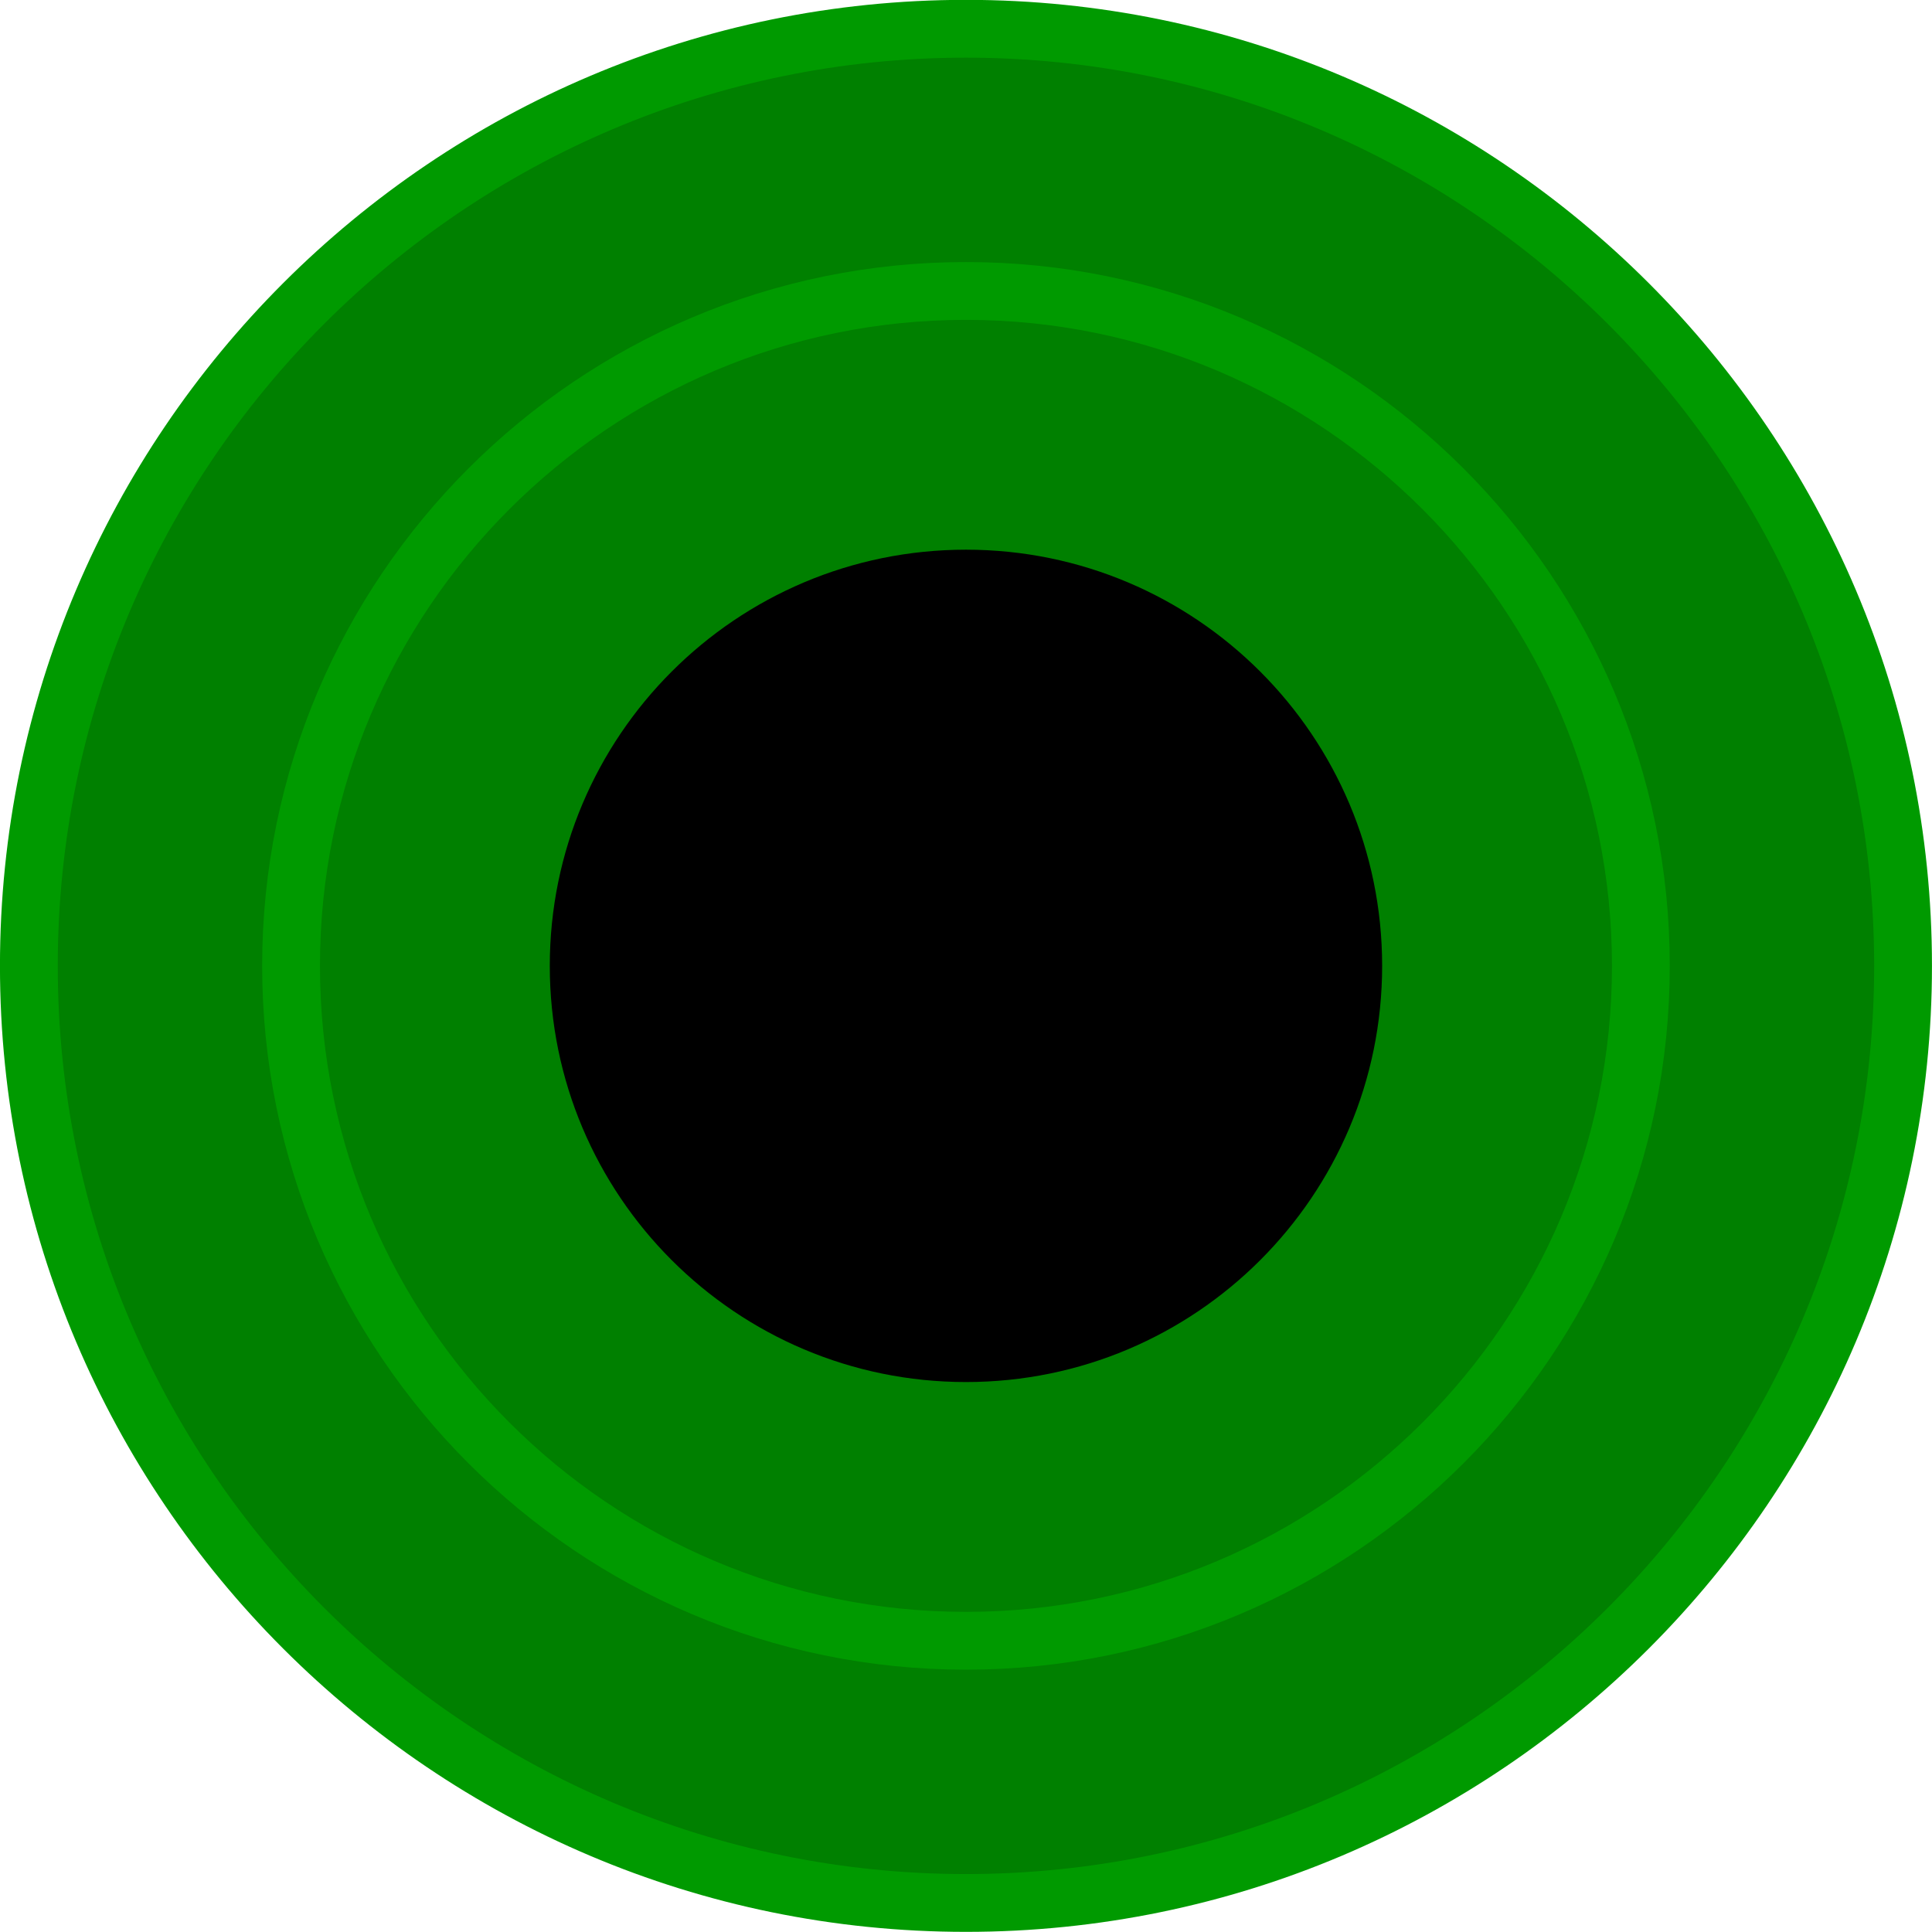
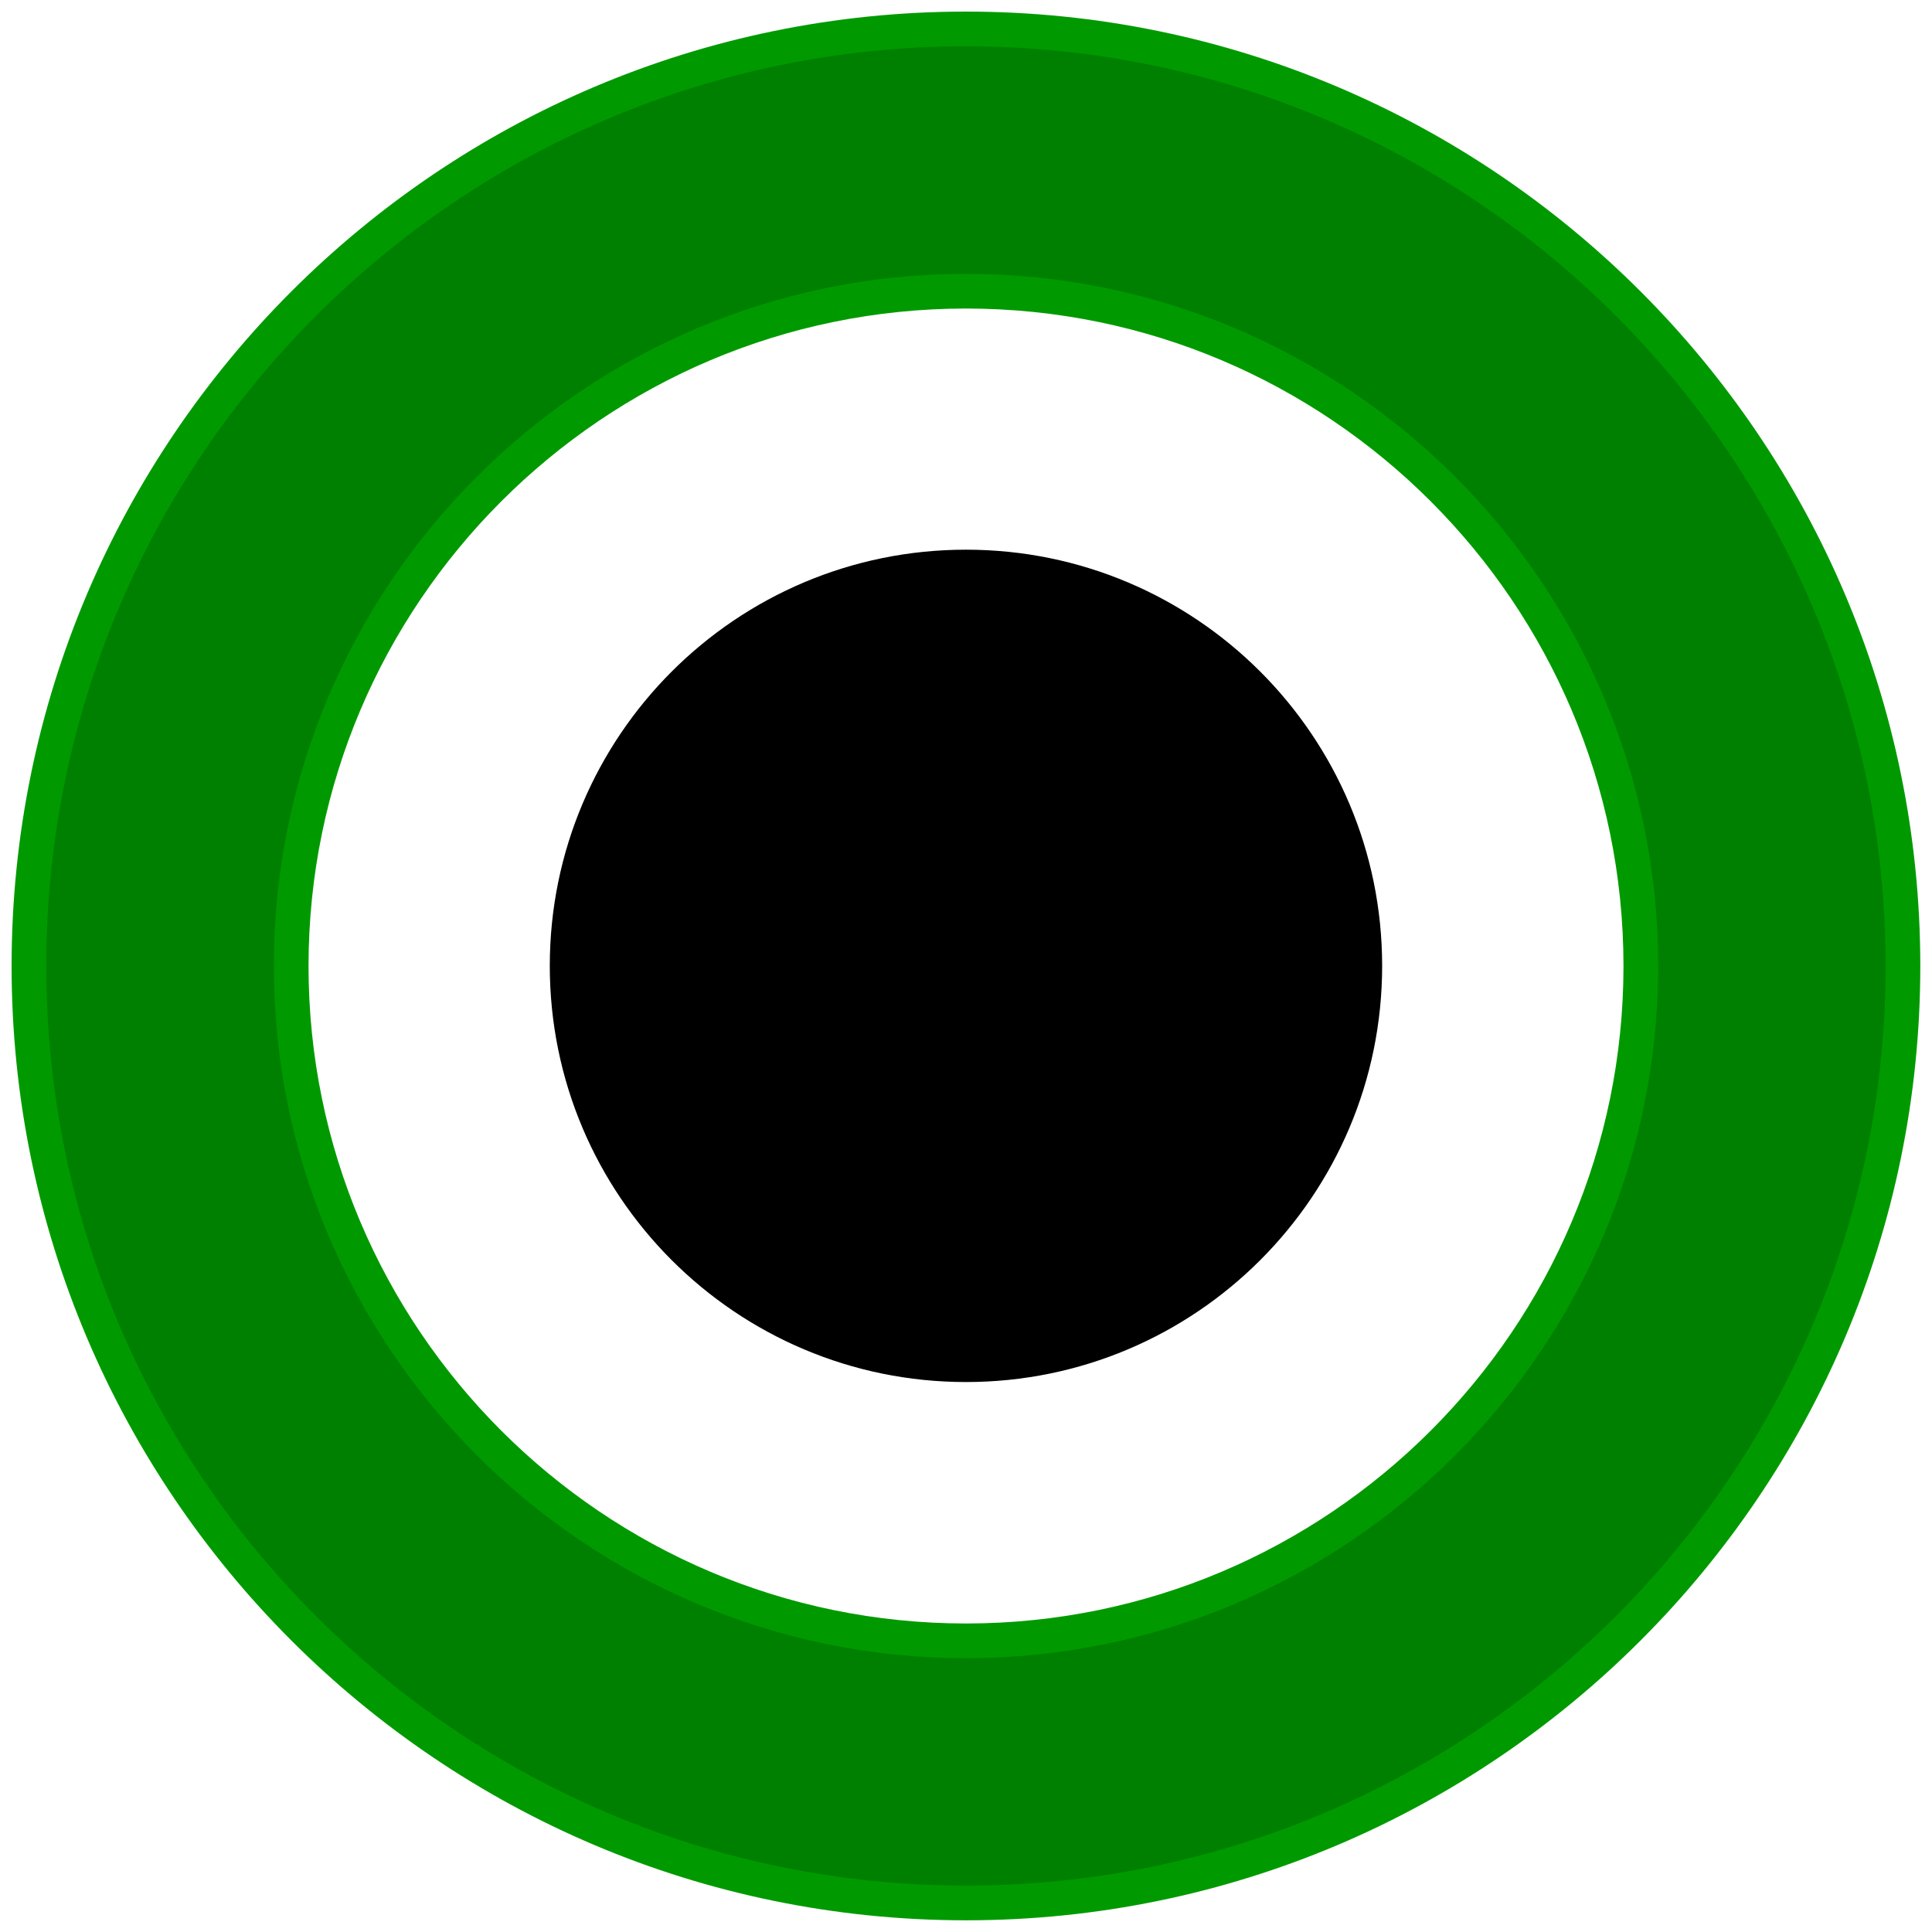
<svg xmlns="http://www.w3.org/2000/svg" width="8.356mm" height="8.356mm" viewBox="0 0 8.356 8.356" version="1.1" id="svg15246">
  <defs id="defs15240">
    <clipPath id="clip89">
      <rect y="0" x="0" width="18" height="19" id="rect4864" />
    </clipPath>
    <clipPath id="clip90">
      <path d="m 0.898,0.129 h 16.25 v 17.883 h -16.25 z m 0,0" id="path4861" />
    </clipPath>
    <mask id="mask44">
      <g style="filter:url(#alpha)" id="g4858" transform="matrix(0.2645833,0,0,0.2645833,89.35879,128.5777)">
        <rect x="0" y="0" width="3052.87" height="3351.5" style="fill:#000000;fill-opacity:0.15;stroke:none" id="rect4856" />
      </g>
    </mask>
    <filter id="alpha" filterUnits="objectBoundingBox" x="0" y="0" width="1" height="1">
      <feColorMatrix type="matrix" in="SourceGraphic" values="0 0 0 0 1 0 0 0 0 1 0 0 0 0 1 0 0 0 1 0" id="feColorMatrix4149" />
    </filter>
    <clipPath id="clipPath17821">
      <rect y="0" x="0" width="18" height="19" id="rect17819" />
    </clipPath>
    <clipPath id="clipPath17825">
      <path d="m 0.898,0.129 h 16.25 v 17.883 h -16.25 z m 0,0" id="path17823" />
    </clipPath>
    <clipPath id="clip87">
      <rect y="0" x="0" width="24" height="26" id="rect4848" />
    </clipPath>
    <clipPath id="clip88">
      <path d="m 0.684,0.922 h 22.68 v 24.938 H 0.684 Z m 0,0" id="path4845" />
    </clipPath>
    <mask id="mask43">
      <g style="filter:url(#alpha)" id="g4842" transform="matrix(0.2645833,0,0,0.2645833,89.35879,128.5777)">
        <rect x="0" y="0" width="3052.87" height="3351.5" style="fill:#000000;fill-opacity:0.15;stroke:none" id="rect4840" />
      </g>
    </mask>
    <filter id="filter17836" filterUnits="objectBoundingBox" x="0" y="0" width="1" height="1">
      <feColorMatrix type="matrix" in="SourceGraphic" values="0 0 0 0 1 0 0 0 0 1 0 0 0 0 1 0 0 0 1 0" id="feColorMatrix17834" />
    </filter>
    <clipPath id="clipPath17840">
      <rect y="0" x="0" width="24" height="26" id="rect17838" />
    </clipPath>
    <clipPath id="clipPath17844">
      <path d="m 0.684,0.922 h 22.68 v 24.938 H 0.684 Z m 0,0" id="path17842" />
    </clipPath>
  </defs>
  <g id="layer1" transform="translate(-88.61115,-119.1986)">
-     <path id="path7255" d="m 92.789,127.429 c -2.235,0 -4.053,-1.818 -4.053,-4.053 0,-2.235 1.818,-4.053 4.053,-4.053 2.235,0 4.053,1.818 4.053,4.053 0,2.235 -1.818,4.053 -4.053,4.053" style="fill:#008000;fill-opacity:1;fill-rule:nonzero;stroke:#009a00;stroke-width:0.25;stroke-miterlimit:4;stroke-dasharray:none;stroke-opacity:1" />
-     <path id="path7261" d="m 92.789,126.295 c -1.61,0 -2.919,-1.309 -2.919,-2.919 0,-1.61 1.309,-2.919 2.919,-2.919 1.61,0 2.919,1.309 2.919,2.919 0,1.61 -1.309,2.919 -2.919,2.919" style="fill:#008000;fill-opacity:1;fill-rule:nonzero;stroke:#009a00;stroke-width:0.25;stroke-miterlimit:4;stroke-dasharray:none;stroke-opacity:1" />
+     <path style="fill:#008000;fill-opacity:1;fill-rule:nonzero;stroke:#009a00;stroke-width:0.567;stroke-miterlimit:4;stroke-dasharray:none;stroke-opacity:1" d="M 15.791 0.473 C 7.343 0.473 0.473 7.343 0.473 15.791 C 0.473 24.239 7.343 31.107 15.791 31.107 C 24.239 31.107 31.107 24.239 31.107 15.791 C 31.107 7.343 24.239 0.473 15.791 0.473 z M 15.791 4.76 C 21.874 4.76 26.822 9.708 26.822 15.791 C 26.822 21.874 21.874 26.822 15.791 26.822 C 9.708 26.822 4.76 21.874 4.76 15.791 C 4.76 9.708 9.708 4.76 15.791 4.76 z " transform="matrix(0.2645833,0,0,0.2645833,88.61115,119.1986)" id="path7255" />
    <path id="path7265" d="m 94.589,123.376 c 0,0.994 -0.806,1.8 -1.8,1.8 -0.994,0 -1.8,-0.806 -1.8,-1.8 0,-0.994 0.806,-1.8 1.8,-1.8 0.994,0 1.8,0.806 1.8,1.8" style="fill:#000000;fill-opacity:1;fill-rule:nonzero;stroke:none;stroke-width:0.353" />
  </g>
</svg>
